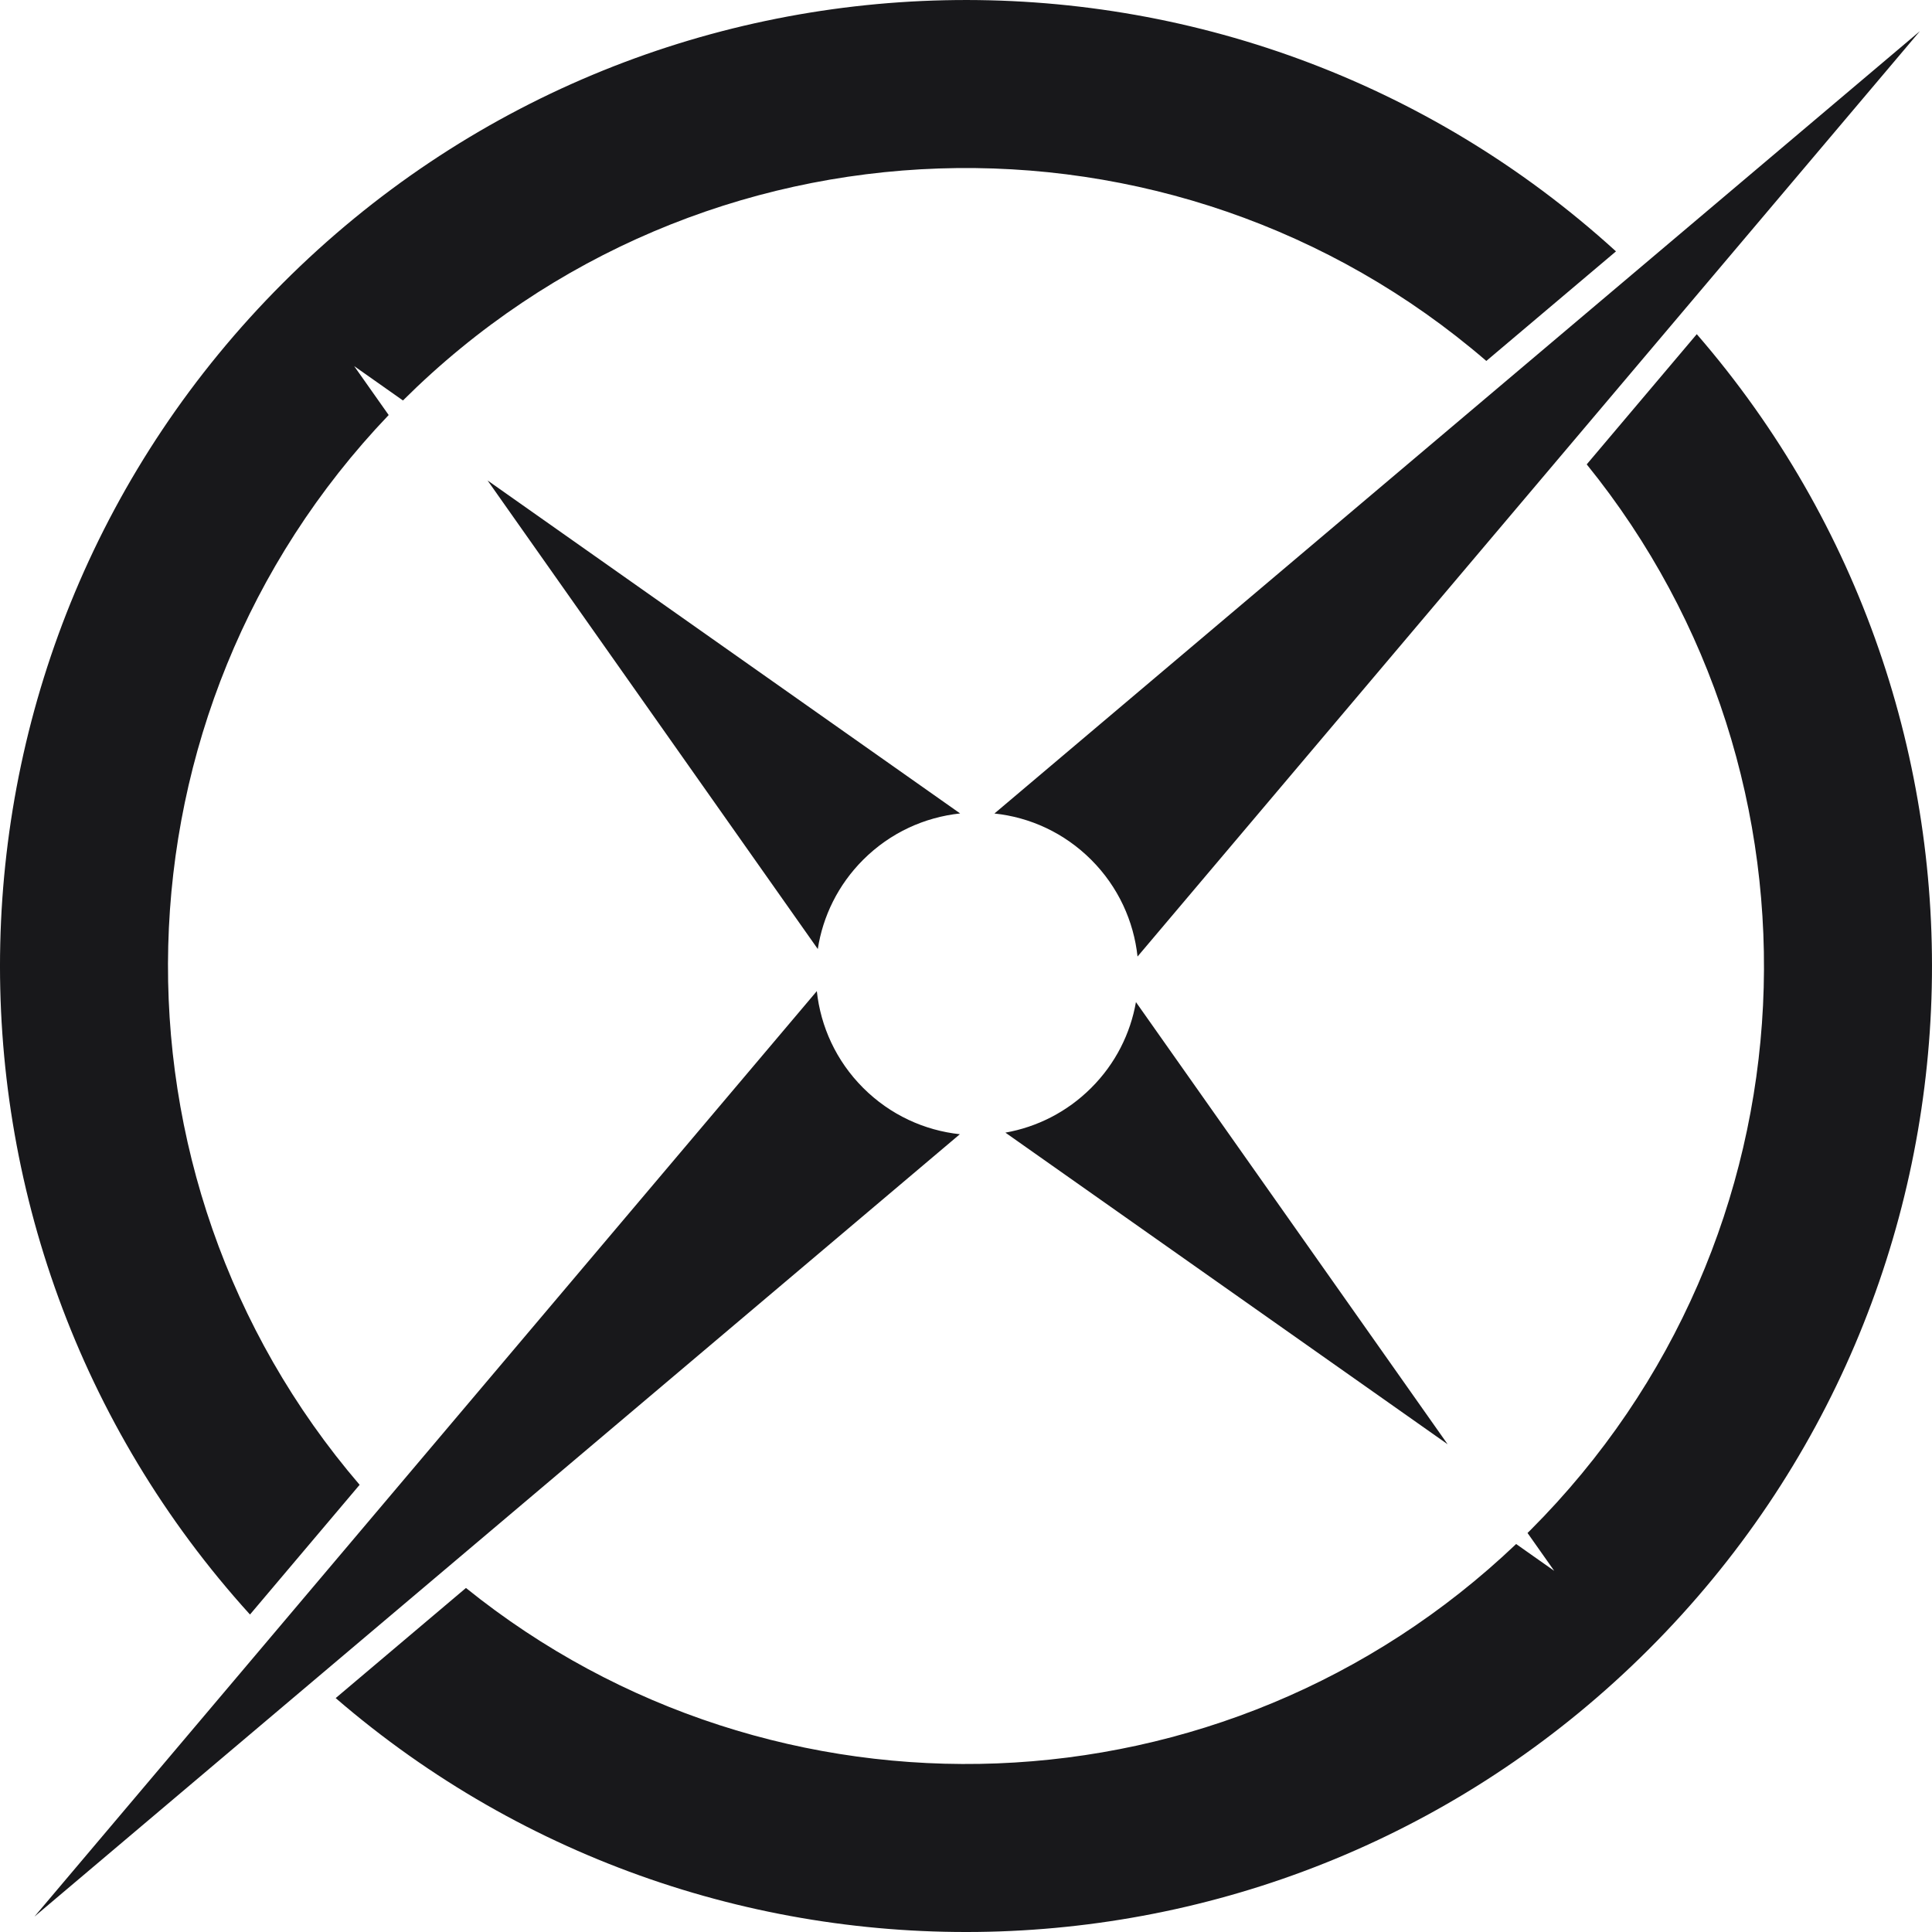
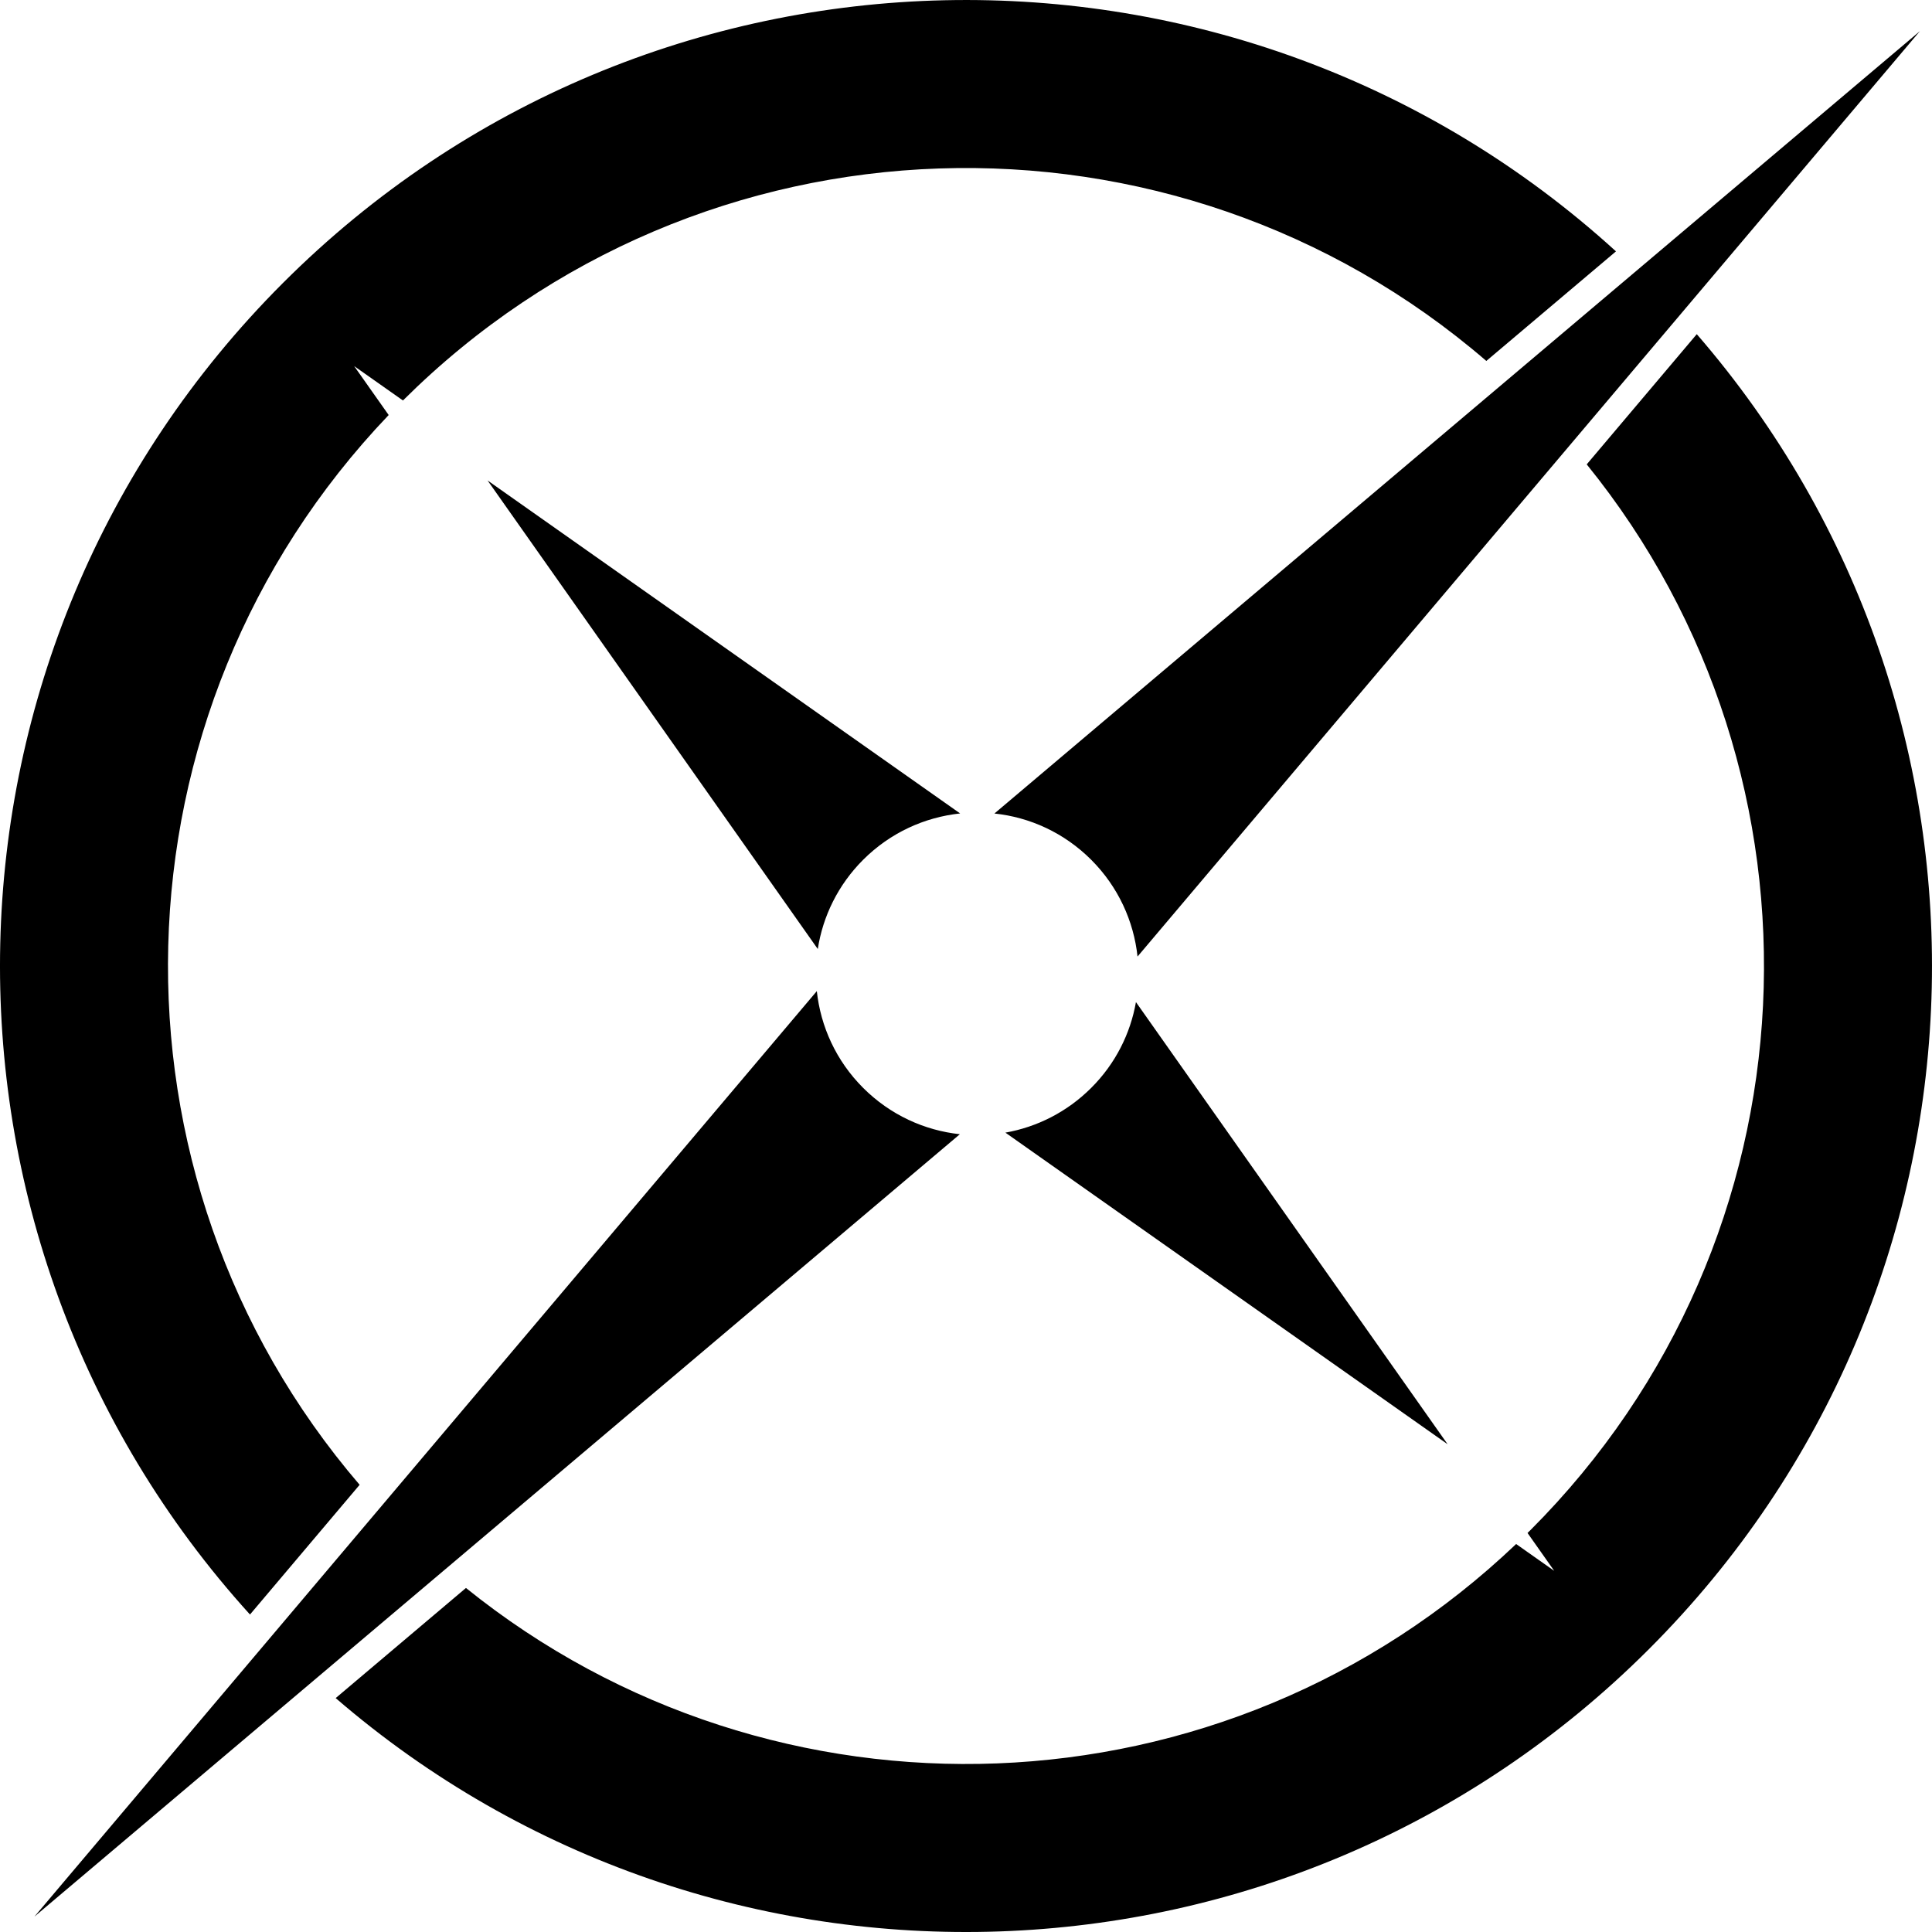
<svg xmlns="http://www.w3.org/2000/svg" width="28" height="28" viewBox="0 0 28 28" fill="none">
-   <path id="Union" fill-rule="evenodd" clip-rule="evenodd" d="M5.133 5.306L5.633 6.015C1.514 10.328 1.373 17.043 5.212 21.519L3.623 23.399C-1.362 17.904 -1.203 9.404 4.101 4.101C9.411 -1.21 17.925 -1.362 23.42 3.643L21.541 5.231C17.004 1.321 10.152 1.512 5.84 5.804L5.133 5.306ZM4.865 24.61L6.753 23.014C11.221 26.616 17.747 26.404 21.973 22.377L22.525 22.766L22.138 22.217L22.178 22.178C26.403 17.953 26.675 11.272 22.996 6.73L24.591 4.843C29.356 10.343 29.126 18.673 23.899 23.899C18.68 29.119 10.365 29.356 4.865 24.61ZM20.98 20.931L14.571 16.415C15.027 16.334 15.463 16.118 15.815 15.766C16.167 15.415 16.383 14.978 16.463 14.523L20.98 20.931ZM12.509 15.766C12.117 15.374 11.893 14.876 11.838 14.364L0.499 27.777L13.911 16.438C13.399 16.383 12.902 16.159 12.509 15.766ZM12.509 12.461C12.903 12.067 13.401 11.844 13.915 11.789L7.066 6.963L11.852 13.754C11.925 13.281 12.145 12.825 12.509 12.461ZM15.815 12.461C16.207 12.853 16.431 13.351 16.486 13.863L27.825 0.451L14.412 11.79C14.925 11.844 15.422 12.068 15.815 12.461Z" fill="#18181B" />
+   <path id="Union" fill-rule="evenodd" clip-rule="evenodd" d="M5.133 5.306L5.633 6.015C1.514 10.328 1.373 17.043 5.212 21.519L3.623 23.399C-1.362 17.904 -1.203 9.404 4.101 4.101C9.411 -1.21 17.925 -1.362 23.42 3.643L21.541 5.231C17.004 1.321 10.152 1.512 5.84 5.804L5.133 5.306ZM4.865 24.61L6.753 23.014C11.221 26.616 17.747 26.404 21.973 22.377L22.525 22.766L22.138 22.217L22.178 22.178C26.403 17.953 26.675 11.272 22.996 6.73L24.591 4.843C29.356 10.343 29.126 18.673 23.899 23.899C18.68 29.119 10.365 29.356 4.865 24.61ZM20.98 20.931L14.571 16.415C15.027 16.334 15.463 16.118 15.815 15.766C16.167 15.415 16.383 14.978 16.463 14.523L20.98 20.931ZM12.509 15.766C12.117 15.374 11.893 14.876 11.838 14.364L0.499 27.777L13.911 16.438C13.399 16.383 12.902 16.159 12.509 15.766ZM12.509 12.461C12.903 12.067 13.401 11.844 13.915 11.789L7.066 6.963L11.852 13.754C11.925 13.281 12.145 12.825 12.509 12.461ZM15.815 12.461C16.207 12.853 16.431 13.351 16.486 13.863L27.825 0.451L14.412 11.79C14.925 11.844 15.422 12.068 15.815 12.461Z" fill="currentColor" />
</svg>
